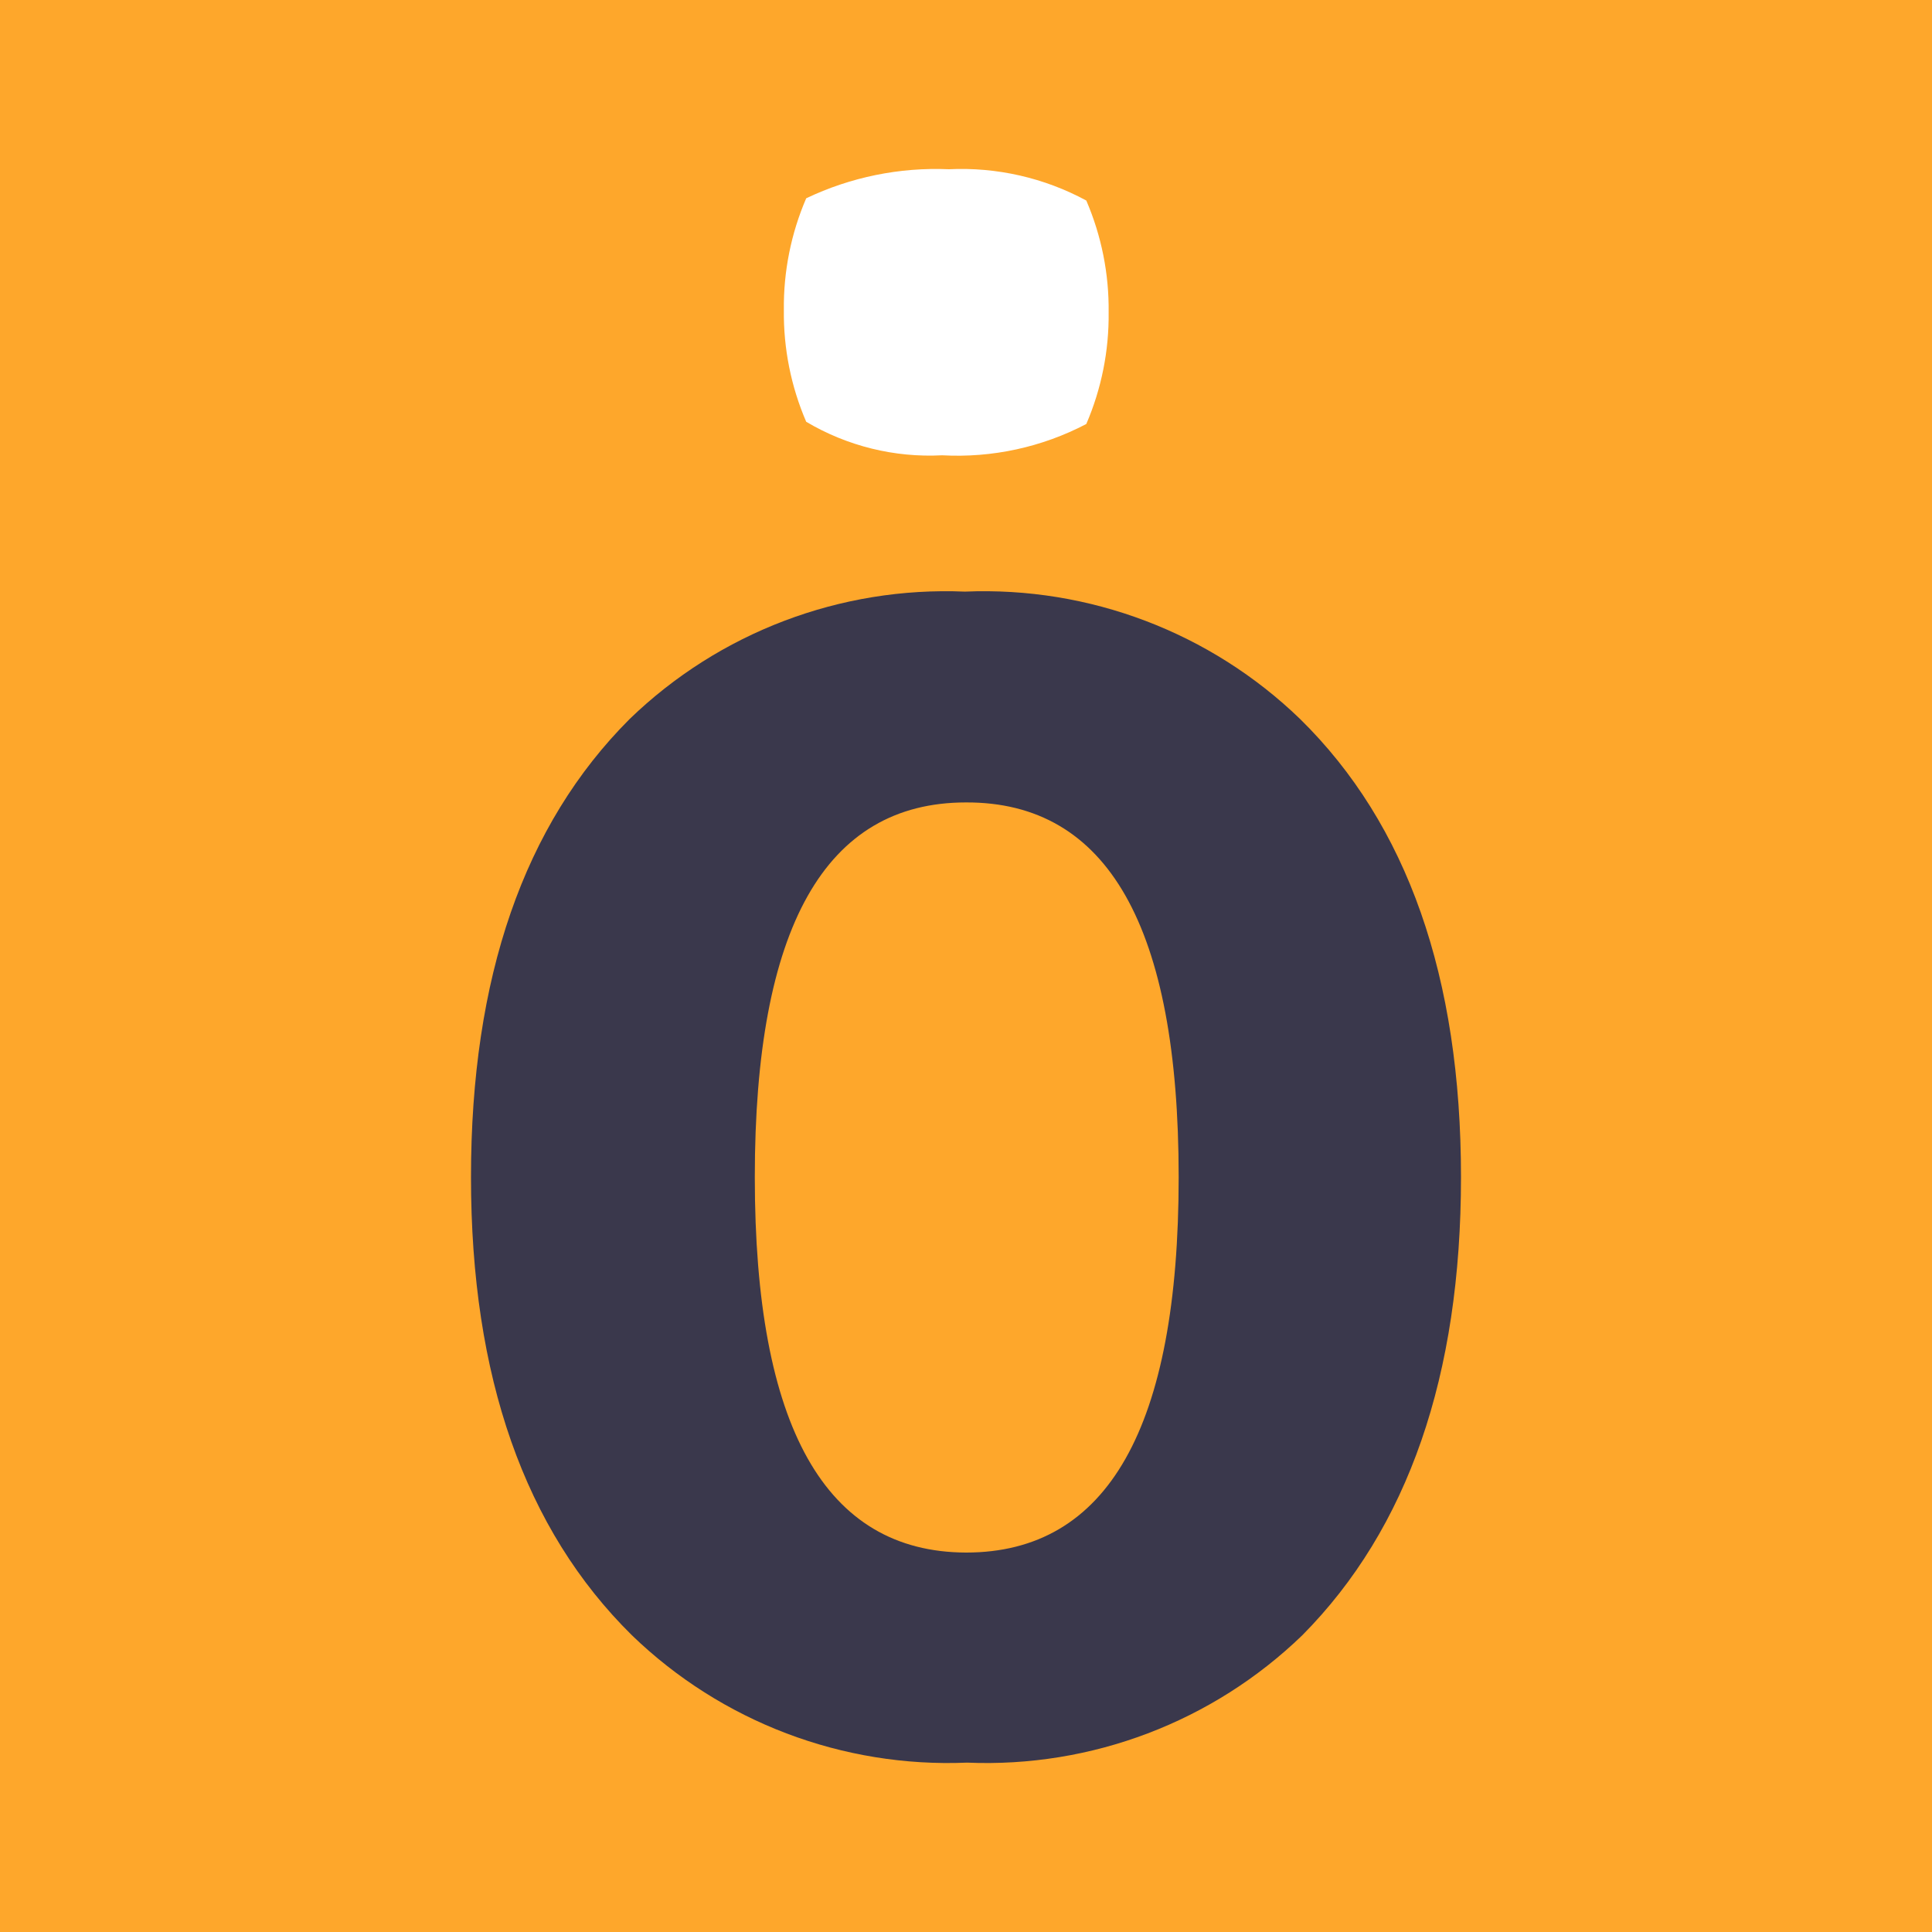
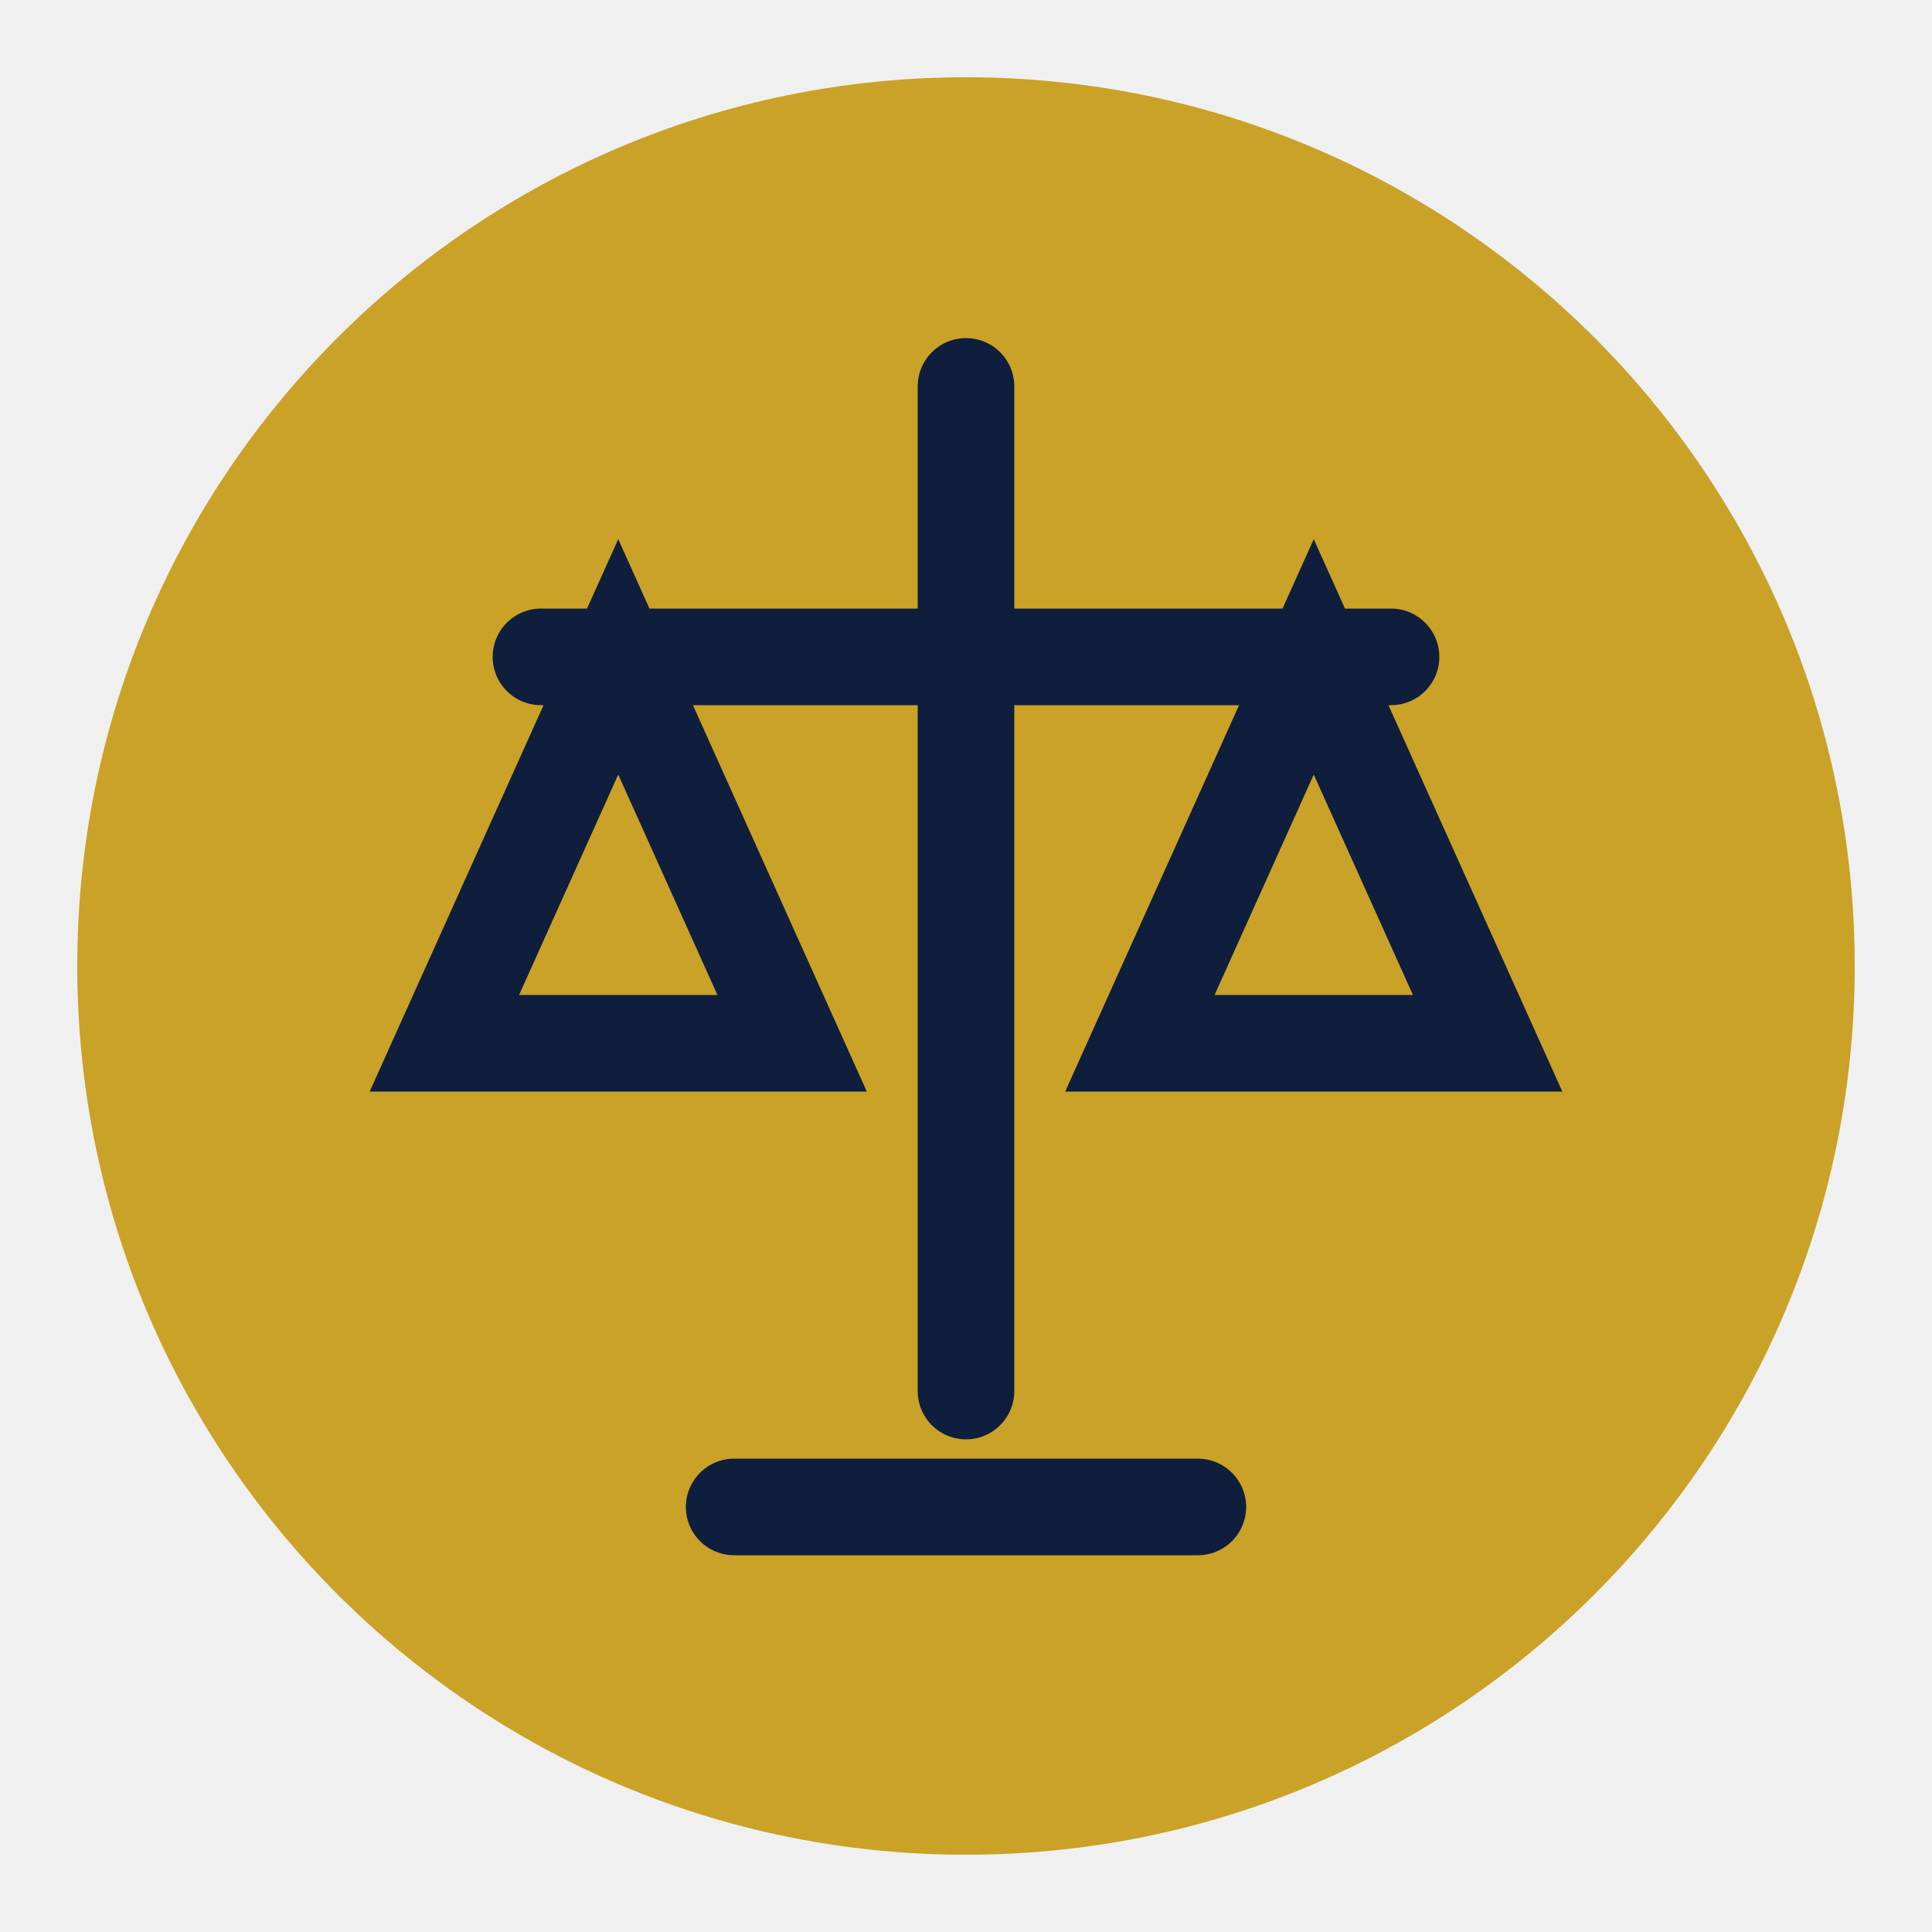
- <svg xmlns="http://www.w3.org/2000/svg" width="60" height="60">
-   <path style="opacity:1;fill:#fea72b;fill-opacity:1;stroke:none;stroke-opacity:1" d="M-5.801-6.164h72.69v72.871h-72.69z" />
-   <g data-name="Calque 2">
-     <g data-name="header">
-       <path d="M26.58 27.06q0 8-4.26 12.3a12.21 12.21 0 0 1-9 3.42 12.21 12.21 0 0 1-9-3.42Q0 35.1 0 27.06q0-8.04 4.26-12.3a12.21 12.21 0 0 1 9-3.42 12.21 12.21 0 0 1 9 3.42q4.32 4.24 4.32 12.3zM13.29 17q-5.67 0-5.67 10.06t5.67 10.08q5.71 0 5.71-10.08T13.29 17z" style="fill:#3a384c;fill-opacity:1" transform="translate(14.627 5.256) scale(1.15671)" />
-       <path d="M9 6.78a7.37 7.37 0 0 1-.6-3 7.37 7.37 0 0 1 .6-3A8.09 8.09 0 0 1 12.83 0a7.05 7.05 0 0 1 3.69.84 7.37 7.37 0 0 1 .6 3 7.37 7.37 0 0 1-.6 3 7.46 7.46 0 0 1-3.87.84A6.49 6.49 0 0 1 9 6.78z" style="fill:#fff" transform="translate(14.627 5.256) scale(1.15671)" />
-     </g>
-   </g>
+ <svg xmlns="http://www.w3.org/2000/svg" viewBox="0 0 100 100">
+   <circle cx="50" cy="50" r="46" fill="#C9A227" />
+   <path d="M50 20v52M28 34h44M32 34l-9 20h18zM68 34l-9 20h18zM38 78h24" fill="none" stroke="#0F1E3D" stroke-width="5" stroke-linecap="round" />
</svg>
